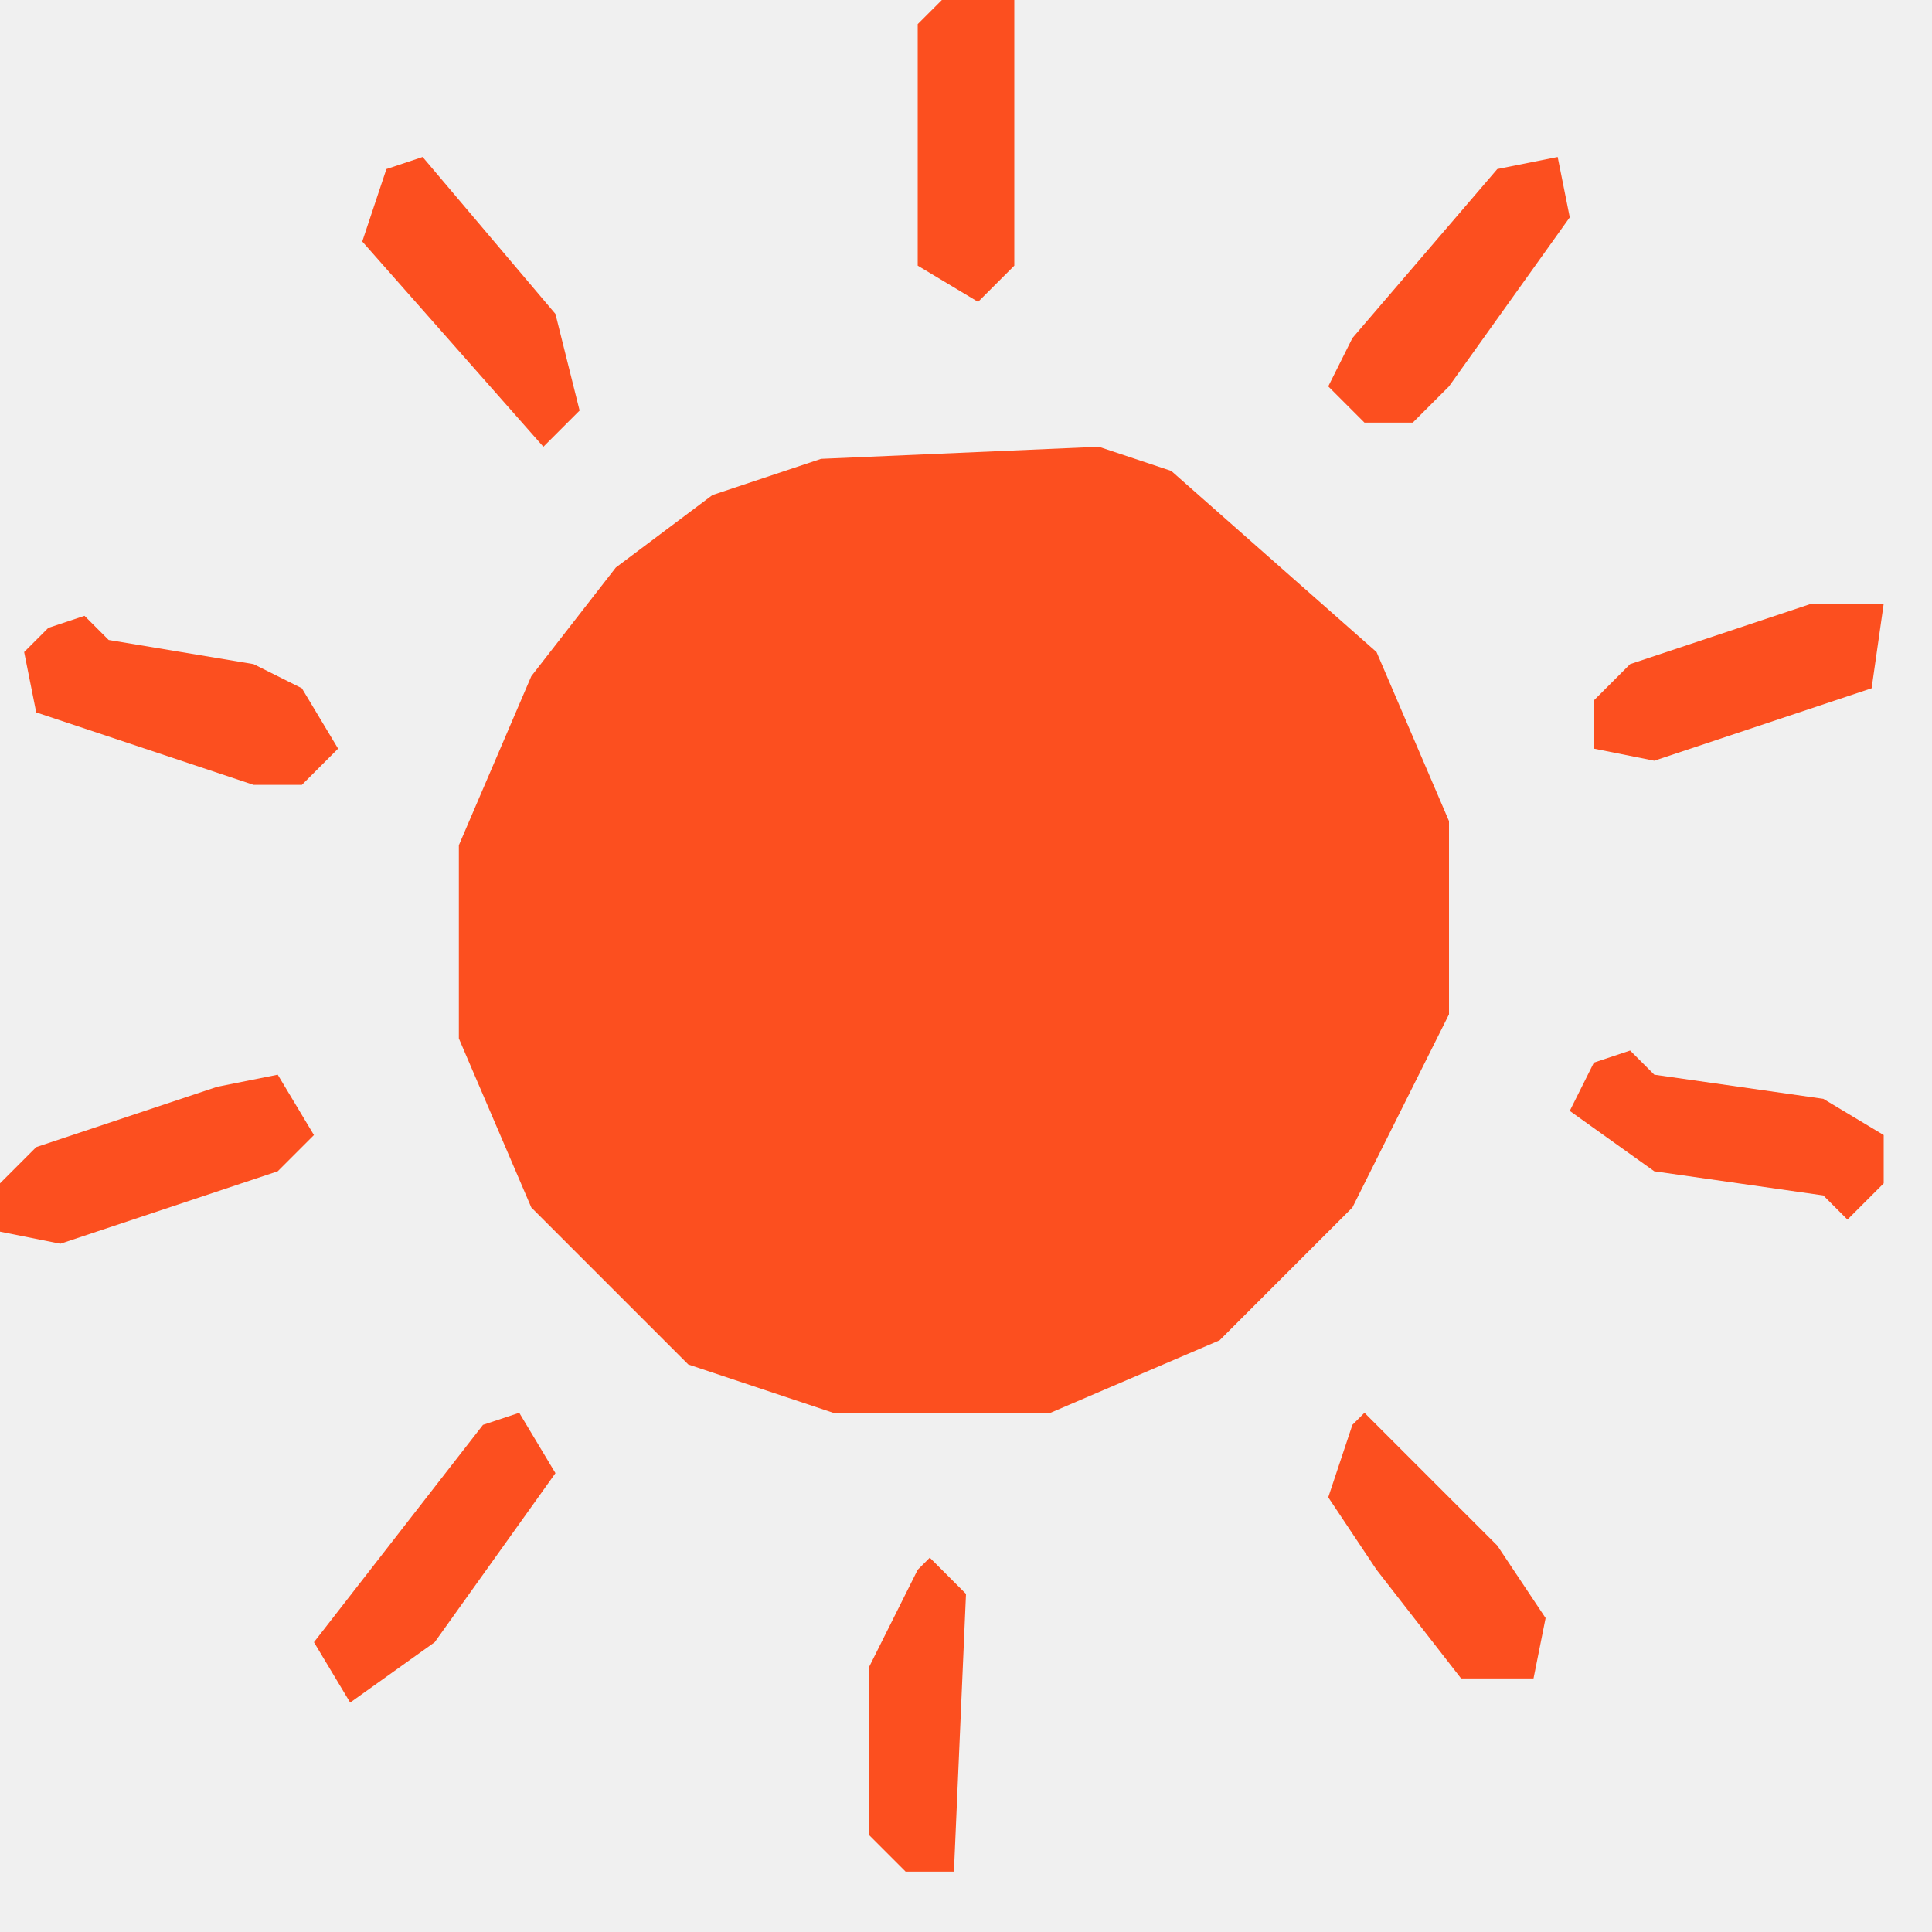
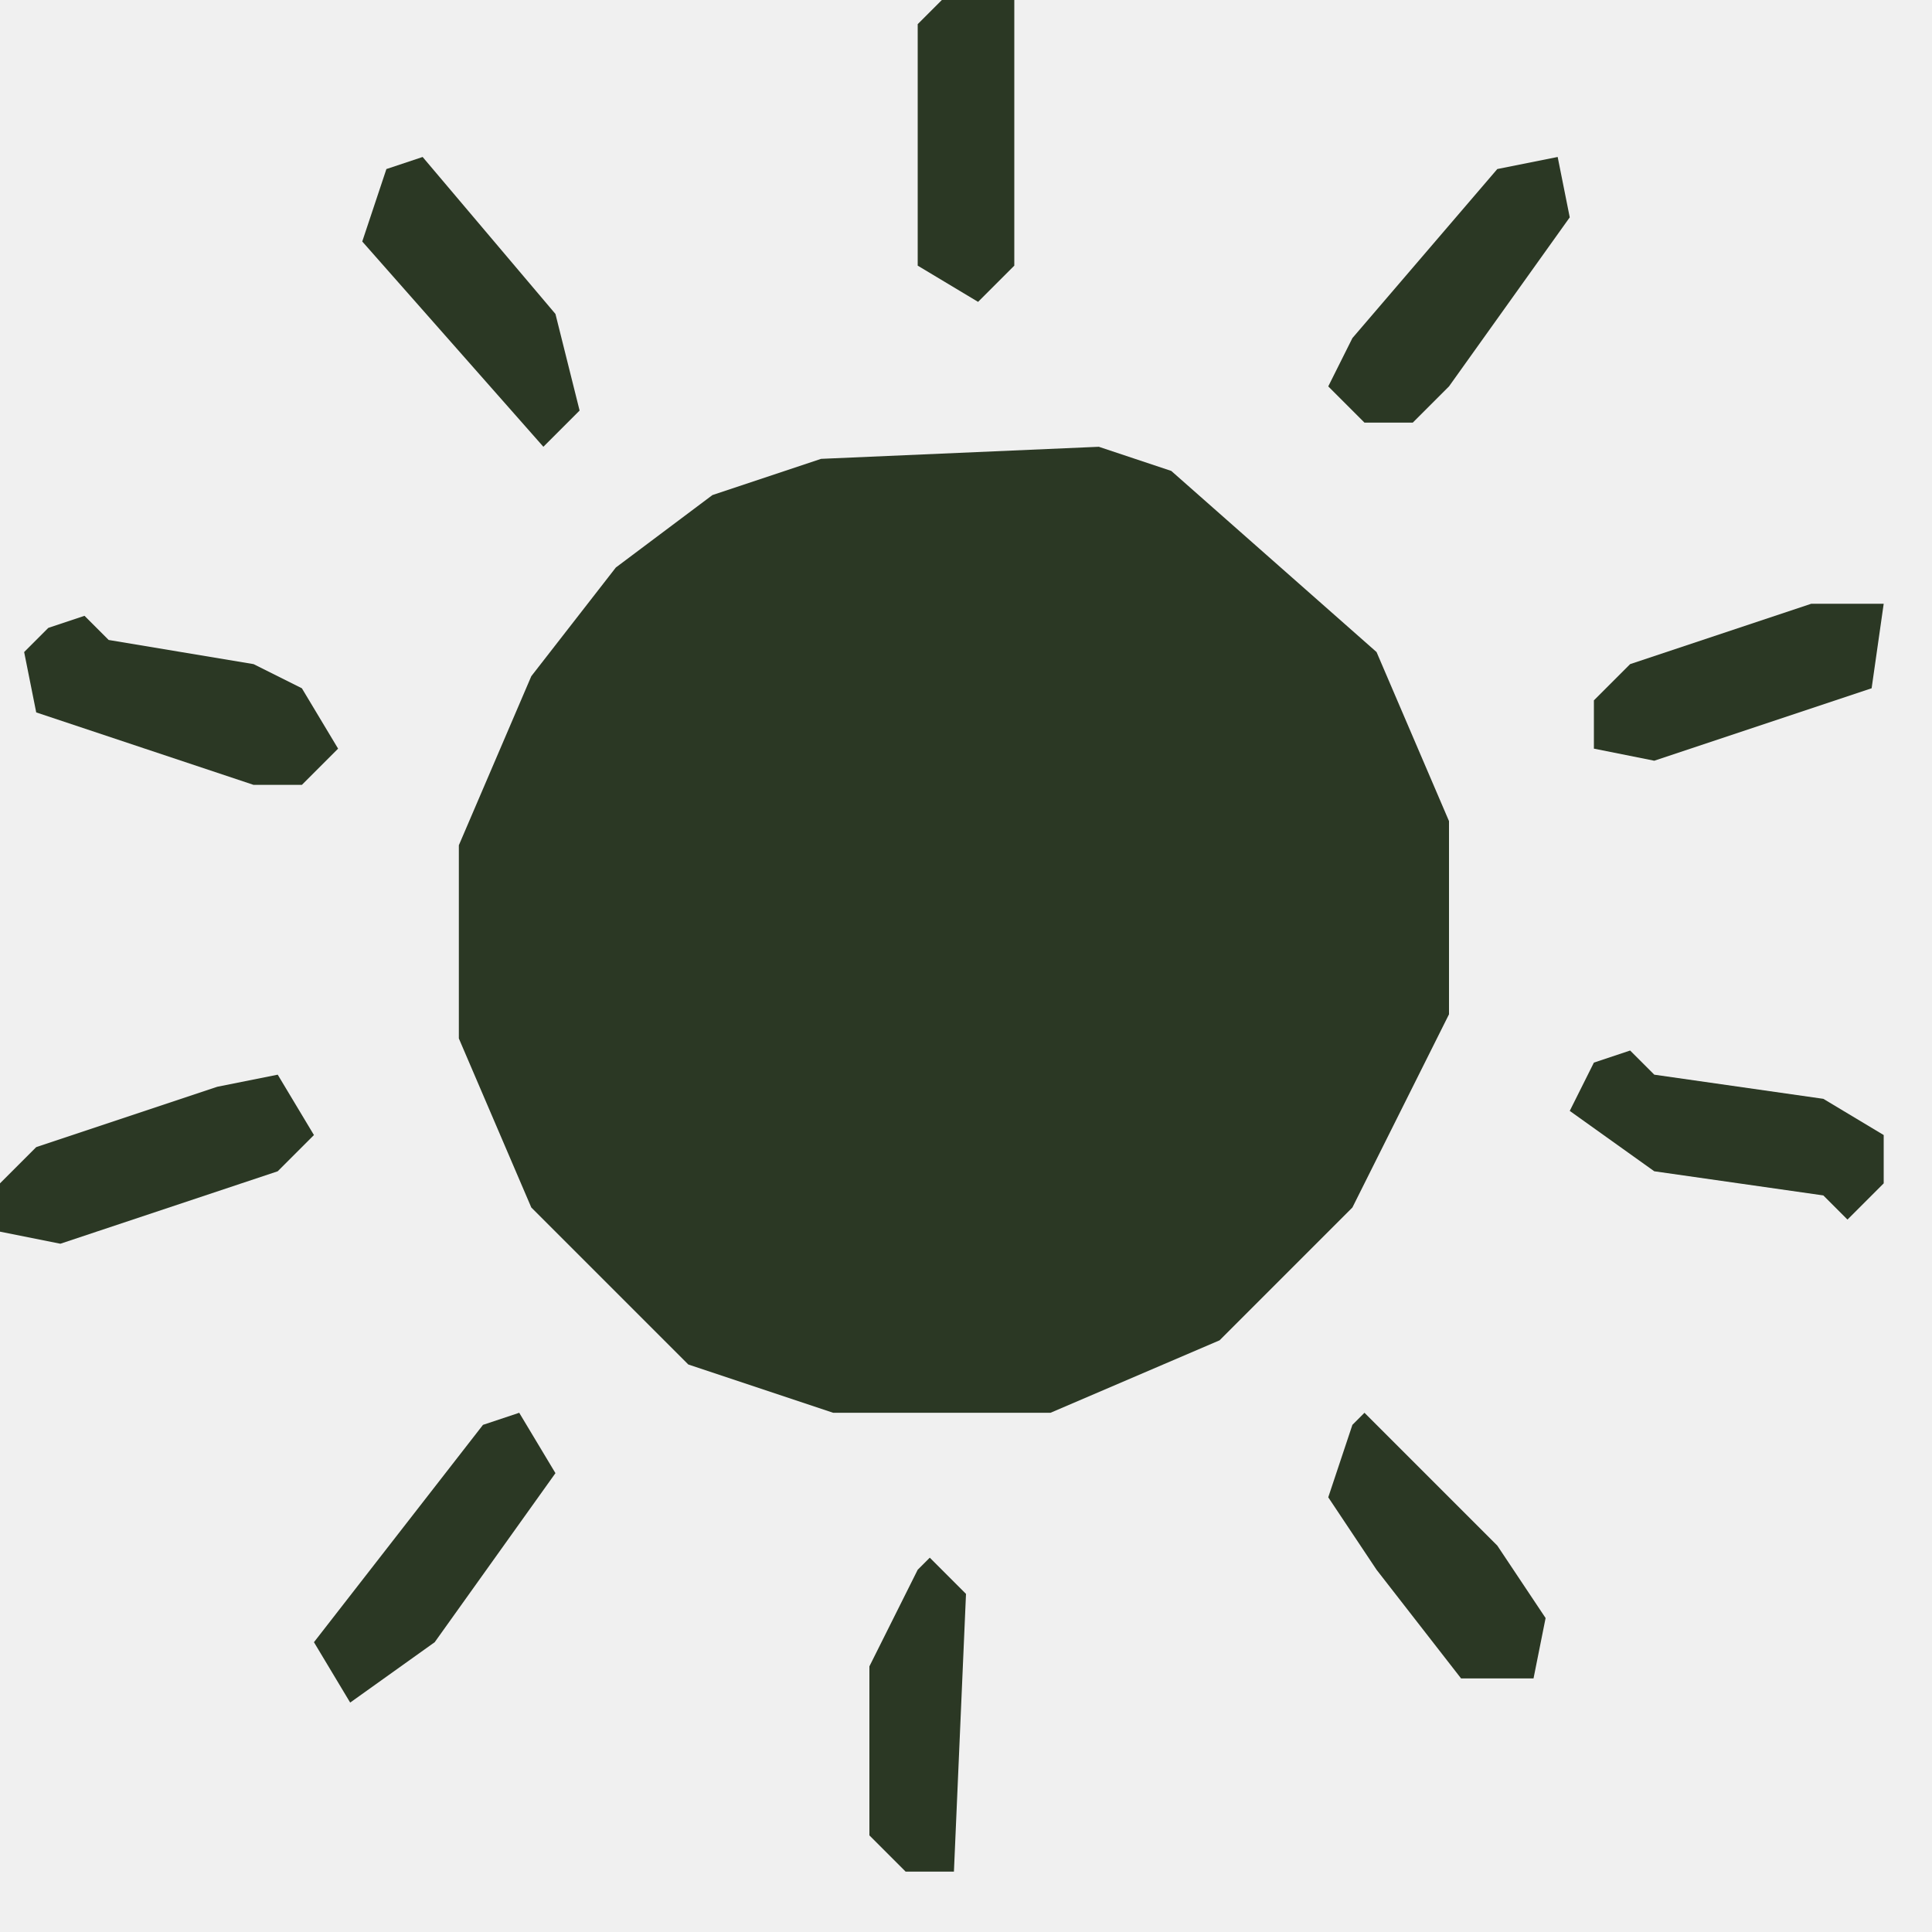
<svg xmlns="http://www.w3.org/2000/svg" width="80" height="80" viewBox="0 0 80 80" fill="none">
-   <path d="M42 0H39L38 1V11L40.5 12.5L42 11V0Z" fill="#FC4F1F" />
-   <path d="M17.5 6.5L16 7L15 10L22.5 18.5L24 17L23 13L17.5 6.5Z" fill="#FC4F1F" />
-   <path d="M64.5 6.5L62 7L56 14L55 16L56.5 17.5H58.5L60 16L65 9L64.5 6.5Z" fill="#FC4F1F" />
-   <path d="M45.5 18.5L34 19L29.5 20.5L25.5 23.5L22 28L19 35V43L22 50L28.5 56.5L34.5 58.5H43.5L50.5 55.5L56 50L60 42V34L57 27L48.5 19.5L45.5 18.5Z" fill="#FC4F1F" />
-   <path d="M78 25H75L67.5 27.5L66 29V31L68.5 31.5L77.5 28.5L78 25Z" fill="#FC4F1F" />
-   <path d="M3.5 25.5L2 26L1 27L1.5 29.5L10.5 32.5H12.5L14 31L12.5 28.5L10.5 27.5L4.5 26.5L3.5 25.5Z" fill="#FC4F1F" />
-   <path d="M67.5 43.5L66 44L65 46L68.5 48.5L75.5 49.5L76.5 50.5L78 49V47L75.5 45.5L68.5 44.5L67.5 43.5Z" fill="#FC4F1F" />
-   <path d="M11.5 44.5L9 45L1.5 47.5L0 49V51L2.5 51.5L11.5 48.5L13 47L11.5 44.5Z" fill="#FC4F1F" />
-   <path d="M21.5 58.5L20 59L13 68L14.5 70.5L18 68L23 61L21.5 58.5Z" fill="#FC4F1F" />
-   <path d="M56.5 58.5L56 59L55 62L57 65L60.5 69.5H63.5L64 67L62 64L56.5 58.5Z" fill="#FC4F1F" />
-   <path d="M38.5 64.5L38 65L36 69V76L37.5 77.5H39.5L40 66L38.5 64.5Z" fill="#FC4F1F" />
+   <g clip-path="url(#clip0_166_214)">
+     <path d="M42 0H39L38 1V11L40.5 12.5L42 11V0Z" fill="#2B3824" />
+     <path d="M17.5 6.5L16 7L15 10L22.5 18.5L24 17L23 13L17.5 6.5Z" fill="#2B3824" />
+     <path d="M64.5 6.5L62 7L56 14L55 16L56.5 17.5H58.5L60 16L65 9L64.5 6.5Z" fill="#2B3824" />
+     <path d="M45.5 18.5L34 19L29.5 20.5L25.5 23.5L22 28L19 35V43L22 50L28.5 56.5L34.5 58.5H43.5L50.5 55.5L56 50L60 42V34L57 27L48.5 19.5L45.5 18.5Z" fill="#2B3824" />
+     <path d="M78 25H75L67.5 27.5L66 29V31L68.5 31.5L77.5 28.5L78 25Z" fill="#2B3824" />
+     <path d="M3.5 25.5L2 26L1 27L1.5 29.5L10.5 32.5H12.5L14 31L12.5 28.5L10.5 27.5L4.5 26.5L3.5 25.5Z" fill="#2B3824" />
+     <path d="M67.5 43.5L66 44L65 46L68.5 48.5L75.5 49.5L76.5 50.5L78 49V47L75.5 45.5L68.5 44.5L67.5 43.5Z" fill="#2B3824" />
+     <path d="M11.5 44.5L9 45L1.5 47.5L0 49V51L2.5 51.5L11.5 48.5L13 47L11.5 44.5Z" fill="#2B3824" />
+     <path d="M21.5 58.5L20 59L13 68L14.5 70.5L18 68L23 61L21.5 58.5Z" fill="#2B3824" />
+     <path d="M56.5 58.5L56 59L55 62L57 65L60.5 69.5H63.5L64 67L62 64L56.5 58.5Z" fill="#2B3824" />
+     <path d="M38.5 64.5L38 65L36 69V76L37.5 77.5H39.5L40 66L38.5 64.5Z" fill="#2B3824" />
+   </g>
+   <defs>
+     <clipPath id="clip0_166_214">
+       <rect width="80" height="80" fill="white" />
+     </clipPath>
+   </defs>
</svg>
